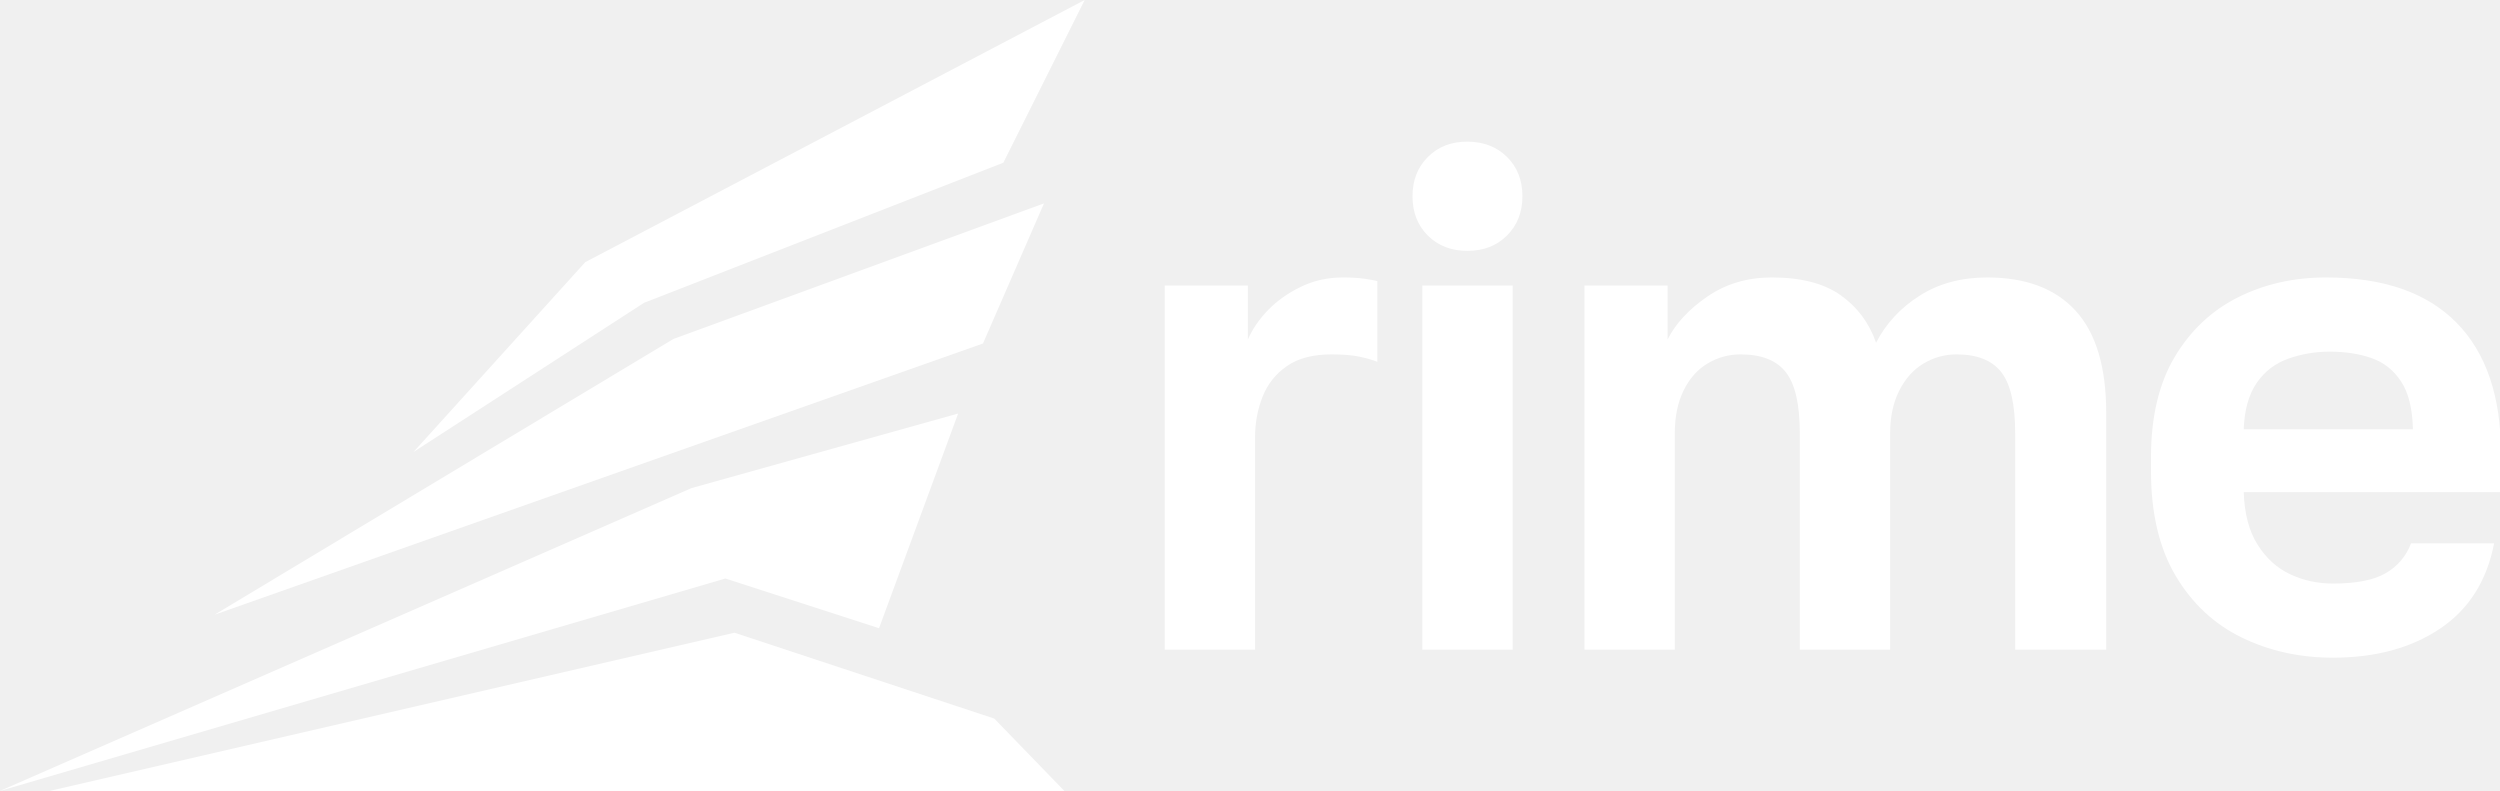
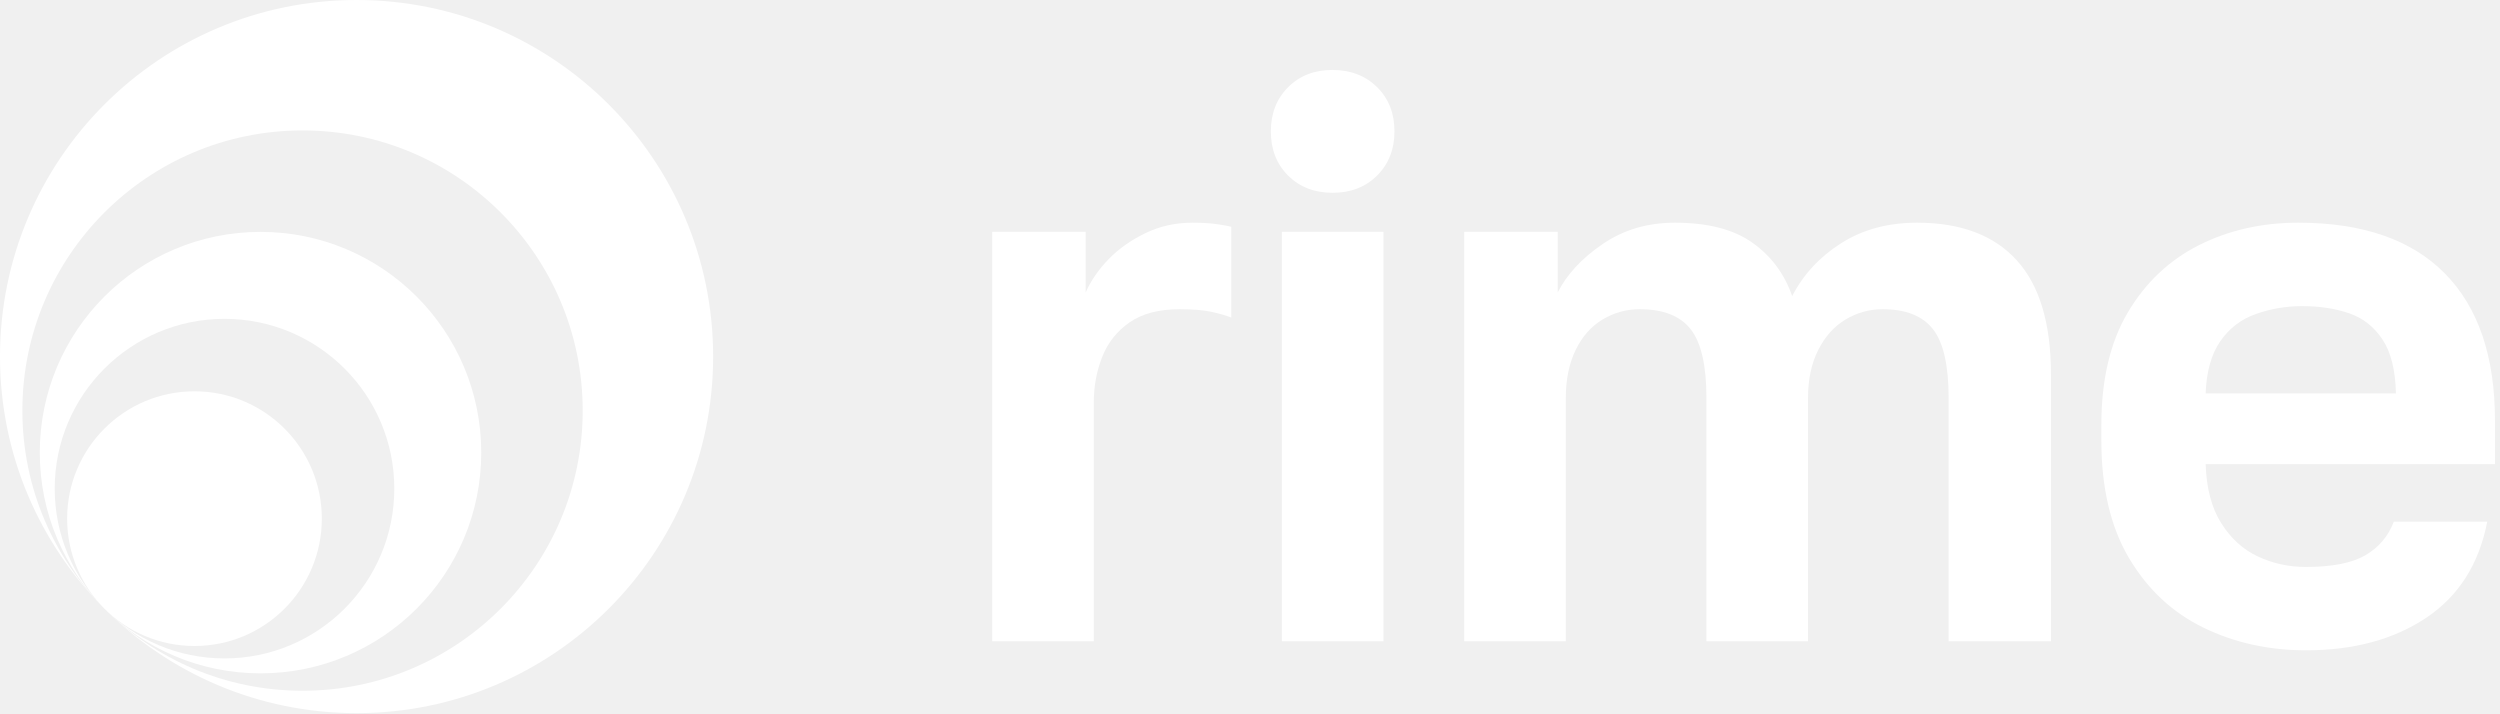
- <svg xmlns="http://www.w3.org/2000/svg" viewBox="0 0 553.16 175" width="553.16" height="175">
+ <svg xmlns="http://www.w3.org/2000/svg" viewBox="0 0 294.475 84" width="294.475" height="84">
  <g transform="translate(0 0) scale(1)">
-     <polygon id="plane-1" fill="#FFFFFF" points="11,175 162.5,140 220,159 235.5,175" />
-     <polygon id="plane-2" fill="#FFFFFF" points="0,175 153,108 212,91.5 194.5,139 160.5,128" />
-     <polygon id="plane-3" fill="#FFFFFF" points="47.5,136 149,75 231,45 217.5,76" />
-     <polygon id="plane-4" fill="#FFFFFF" points="91.5,100 129.5,58 240,0 222,36 142.5,67" />
+     <path id="coat" fill="#FFFFFF" fill-rule="evenodd" d="M0 42a42 42 0 1 0 84 0a42 42 0 1 0 -84 0ZM2.636 48.364a33 33 0 1 0 66 0a33 33 0 1 0 -66 0Z" />
+     <path id="ring" fill="#FFFFFF" fill-rule="evenodd" d="M4.686 53.314a26 26 0 1 0 52 0a26 26 0 1 0 -52 0ZM6.444 57.556a20 20 0 1 0 40 0a20 20 0 1 0 -40 0Z" />
+     <path id="core" fill="#FFFFFF" fill-rule="evenodd" d="M7.908 61.092a15 15 0 1 0 30 0a15 15 0 1 0 -30 0Z" />
  </g>
-   <g transform="translate(257.71 31.34) scale(0.152)" fill="#FFFFFF">
+   <g transform="translate(116.87 8.24) scale(0.091)" fill="#FFFFFF">
    <path d="M0 739.5V209.5H121V288Q131.2 265 150.6 245Q170 225 198 211.4Q226 197.7 259.5 197.7Q278.2 197.7 291.7 199.7Q305.2 201.7 309.5 203V320.5Q299.5 316.5 283.9 313.1Q268.2 309.7 242.7 309.7Q202.5 309.7 178 326.6Q153.5 343.5 142.5 371.2Q131.5 399 131.5 430.5V739.5Z" />
    <path d="M375 739.5V209.5H506.5V739.5ZM440.7 159Q405.5 159 383.1 136.8Q360.7 114.5 360.7 79.6Q360.7 44.7 383 22.4Q405.3 0 440.2 0Q475.6 0 498.2 22.2Q520.7 44.5 520.7 79.4Q520.7 114.2 498.3 136.6Q475.9 159 440.7 159Z" />
    <path d="M611 739.5V209.5H732V288Q749.7 253 790.1 225.4Q830.5 197.7 883.7 197.7Q947.5 197.7 984 223.6Q1020.5 249.5 1035.5 292.7Q1057.2 250.7 1099 224.2Q1140.7 197.7 1197.2 197.7Q1282 197.7 1326.2 246.4Q1370.5 295 1370.5 394.7V739.5H1238V424.5Q1238 361.5 1217.8 335.6Q1197.5 309.7 1152.7 309.7Q1126.8 309.7 1104.6 323Q1082.5 336.2 1069.2 362.5Q1056 388.7 1056 424.5V739.5H924.5V424.5Q924.5 361.5 904.1 335.6Q883.8 309.7 838.2 309.7Q812.2 309.7 790.1 323Q768 336.2 755.2 362.5Q742.5 388.7 742.5 424.5V739.5Z" />
    <path d="M1700.5 751.2Q1628.2 751.2 1567.9 721.9Q1507.5 692.5 1471.6 632Q1435.7 571.5 1435.7 479.5V459.5Q1435.7 371.5 1470.1 313.6Q1504.5 255.7 1562.2 226.7Q1620 197.7 1690.5 197.7Q1815.5 197.7 1880.4 263.5Q1945.2 329.2 1945.2 454.2V510.2H1570.7Q1572.2 557.2 1590.9 586.7Q1609.5 616.3 1638.4 629.8Q1667.2 643.3 1700.5 643.3Q1751.2 643.3 1777.2 628.3Q1803.3 613.3 1814.3 584.7H1935.2Q1919.2 667 1856.2 709.1Q1793.2 751.2 1700.5 751.2ZM1695.5 305.7Q1664.5 305.7 1635.7 315.9Q1607 326 1589.6 351.2Q1572.2 376.5 1570.7 418.7H1817Q1816 373.5 1799.6 348.9Q1783.3 324.2 1756.5 315Q1729.7 305.7 1695.5 305.7Z" />
  </g>
</svg>
